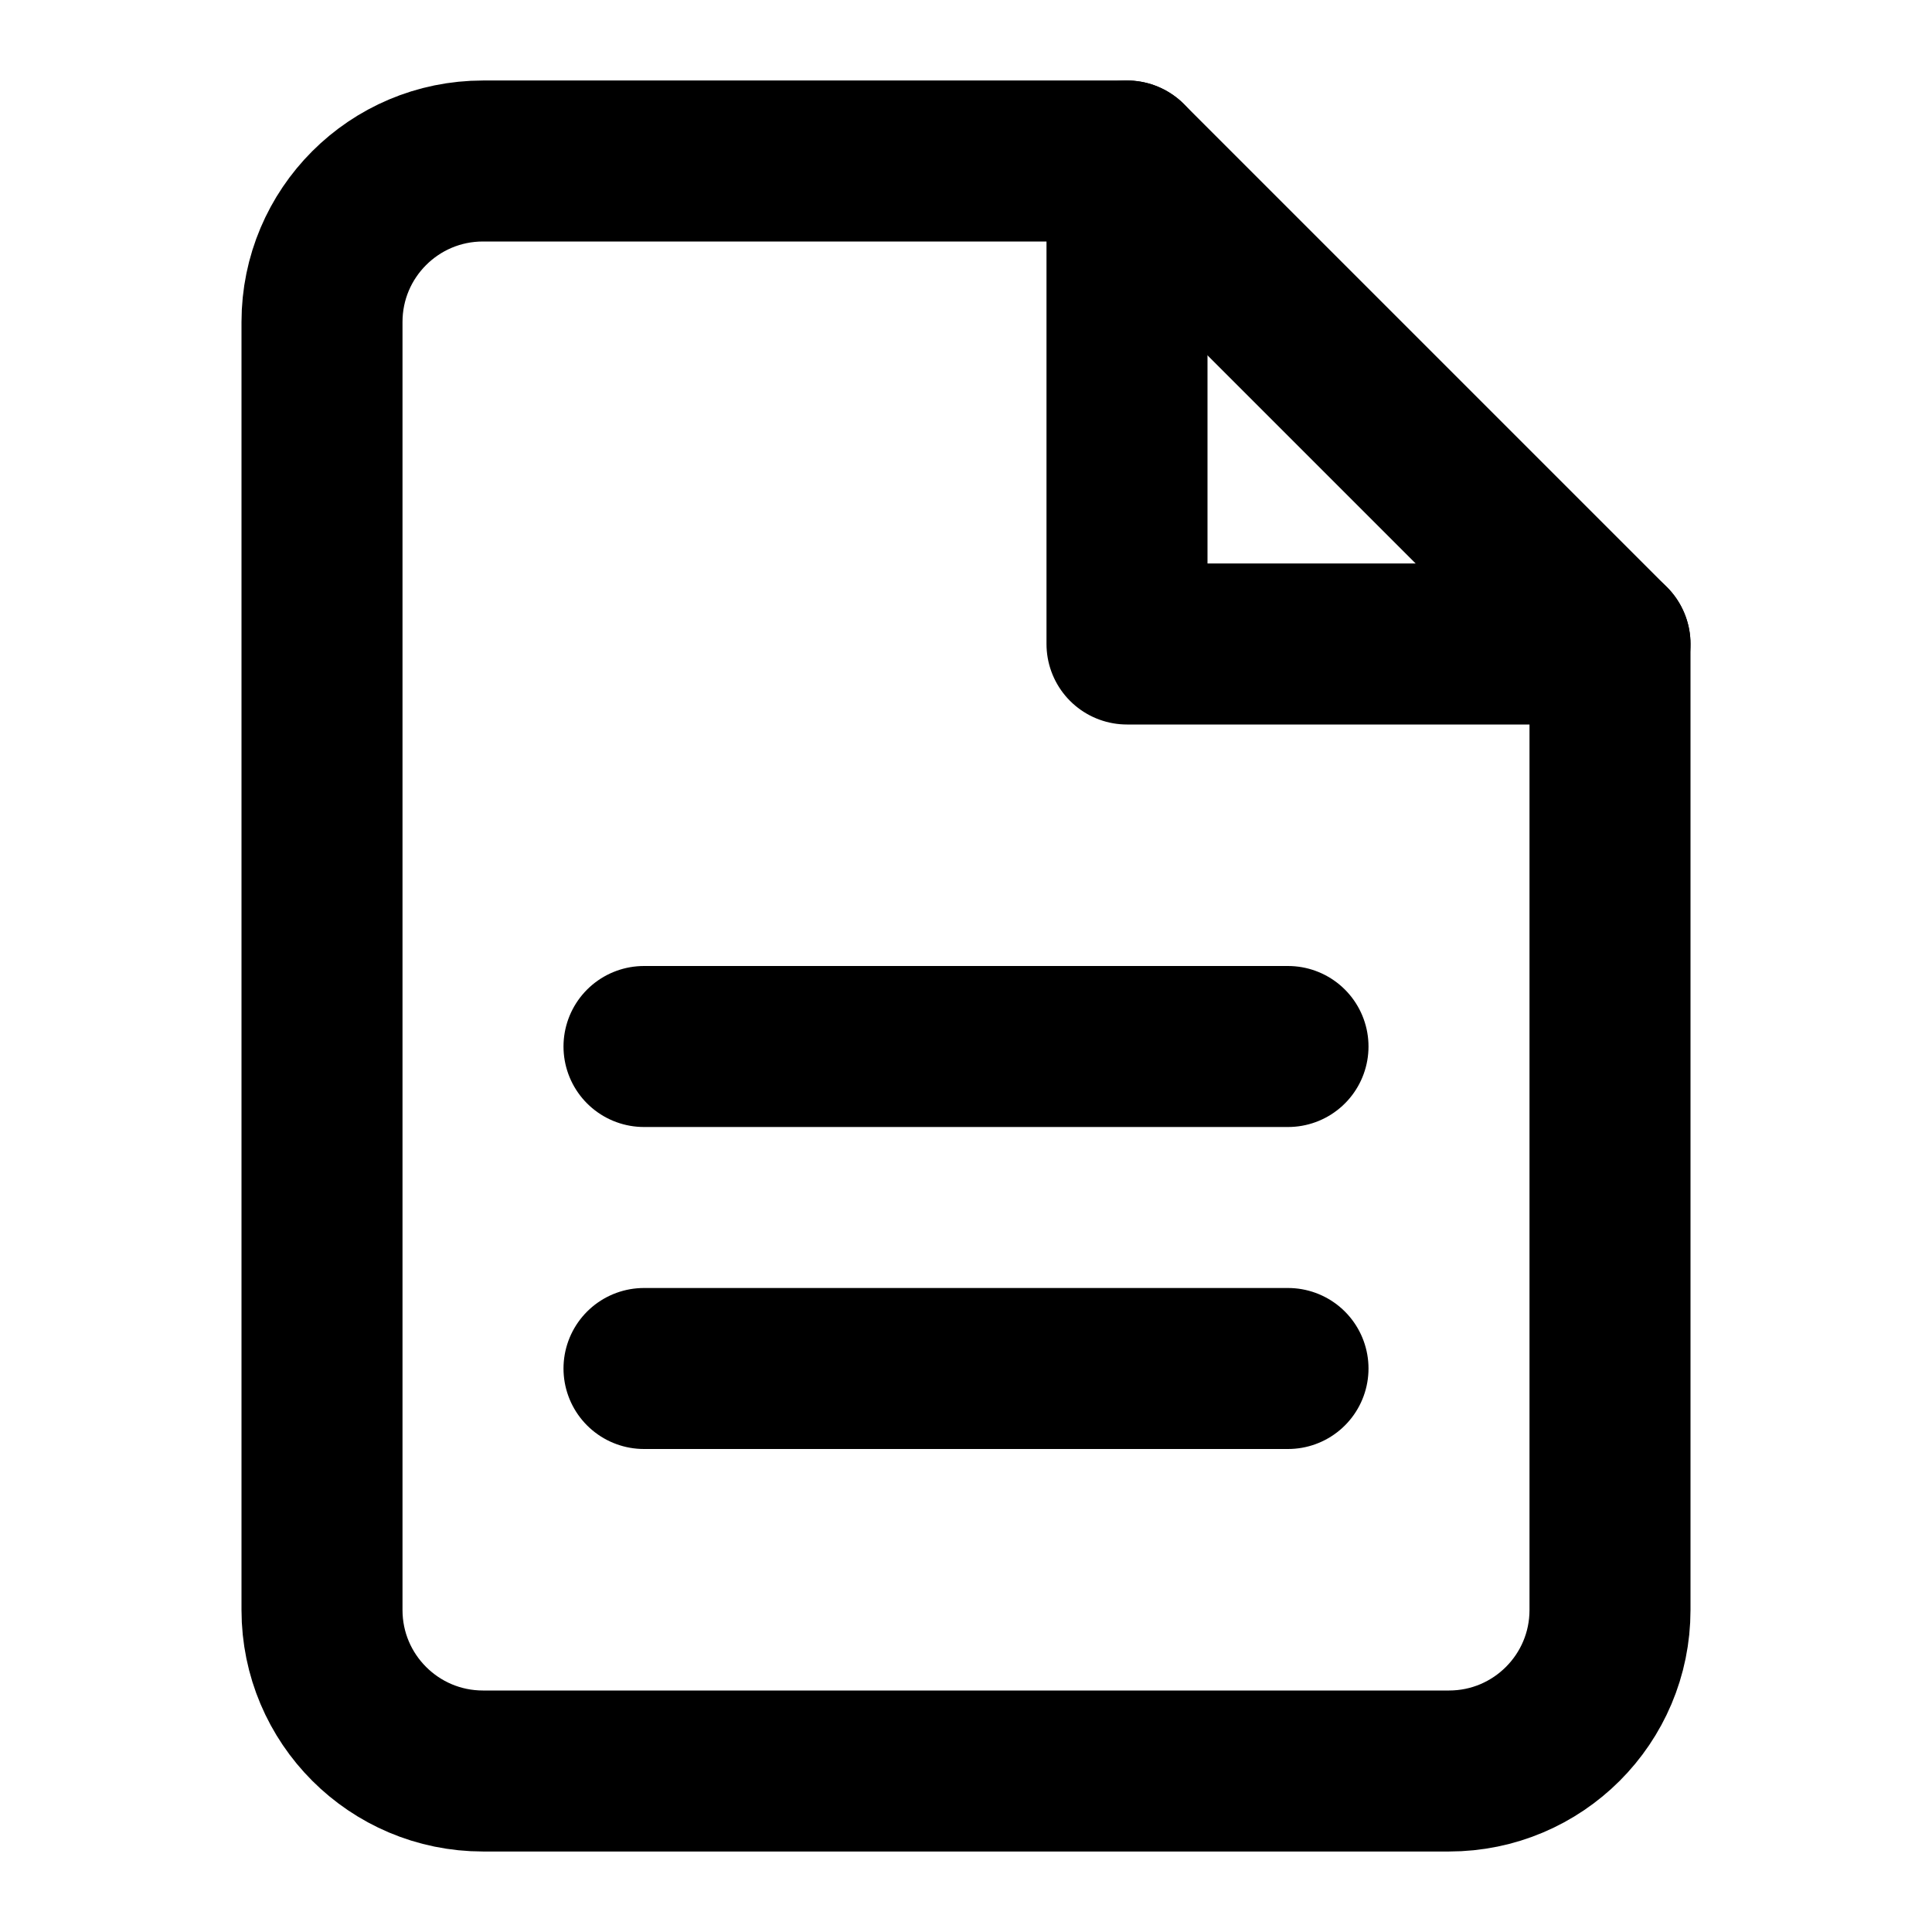
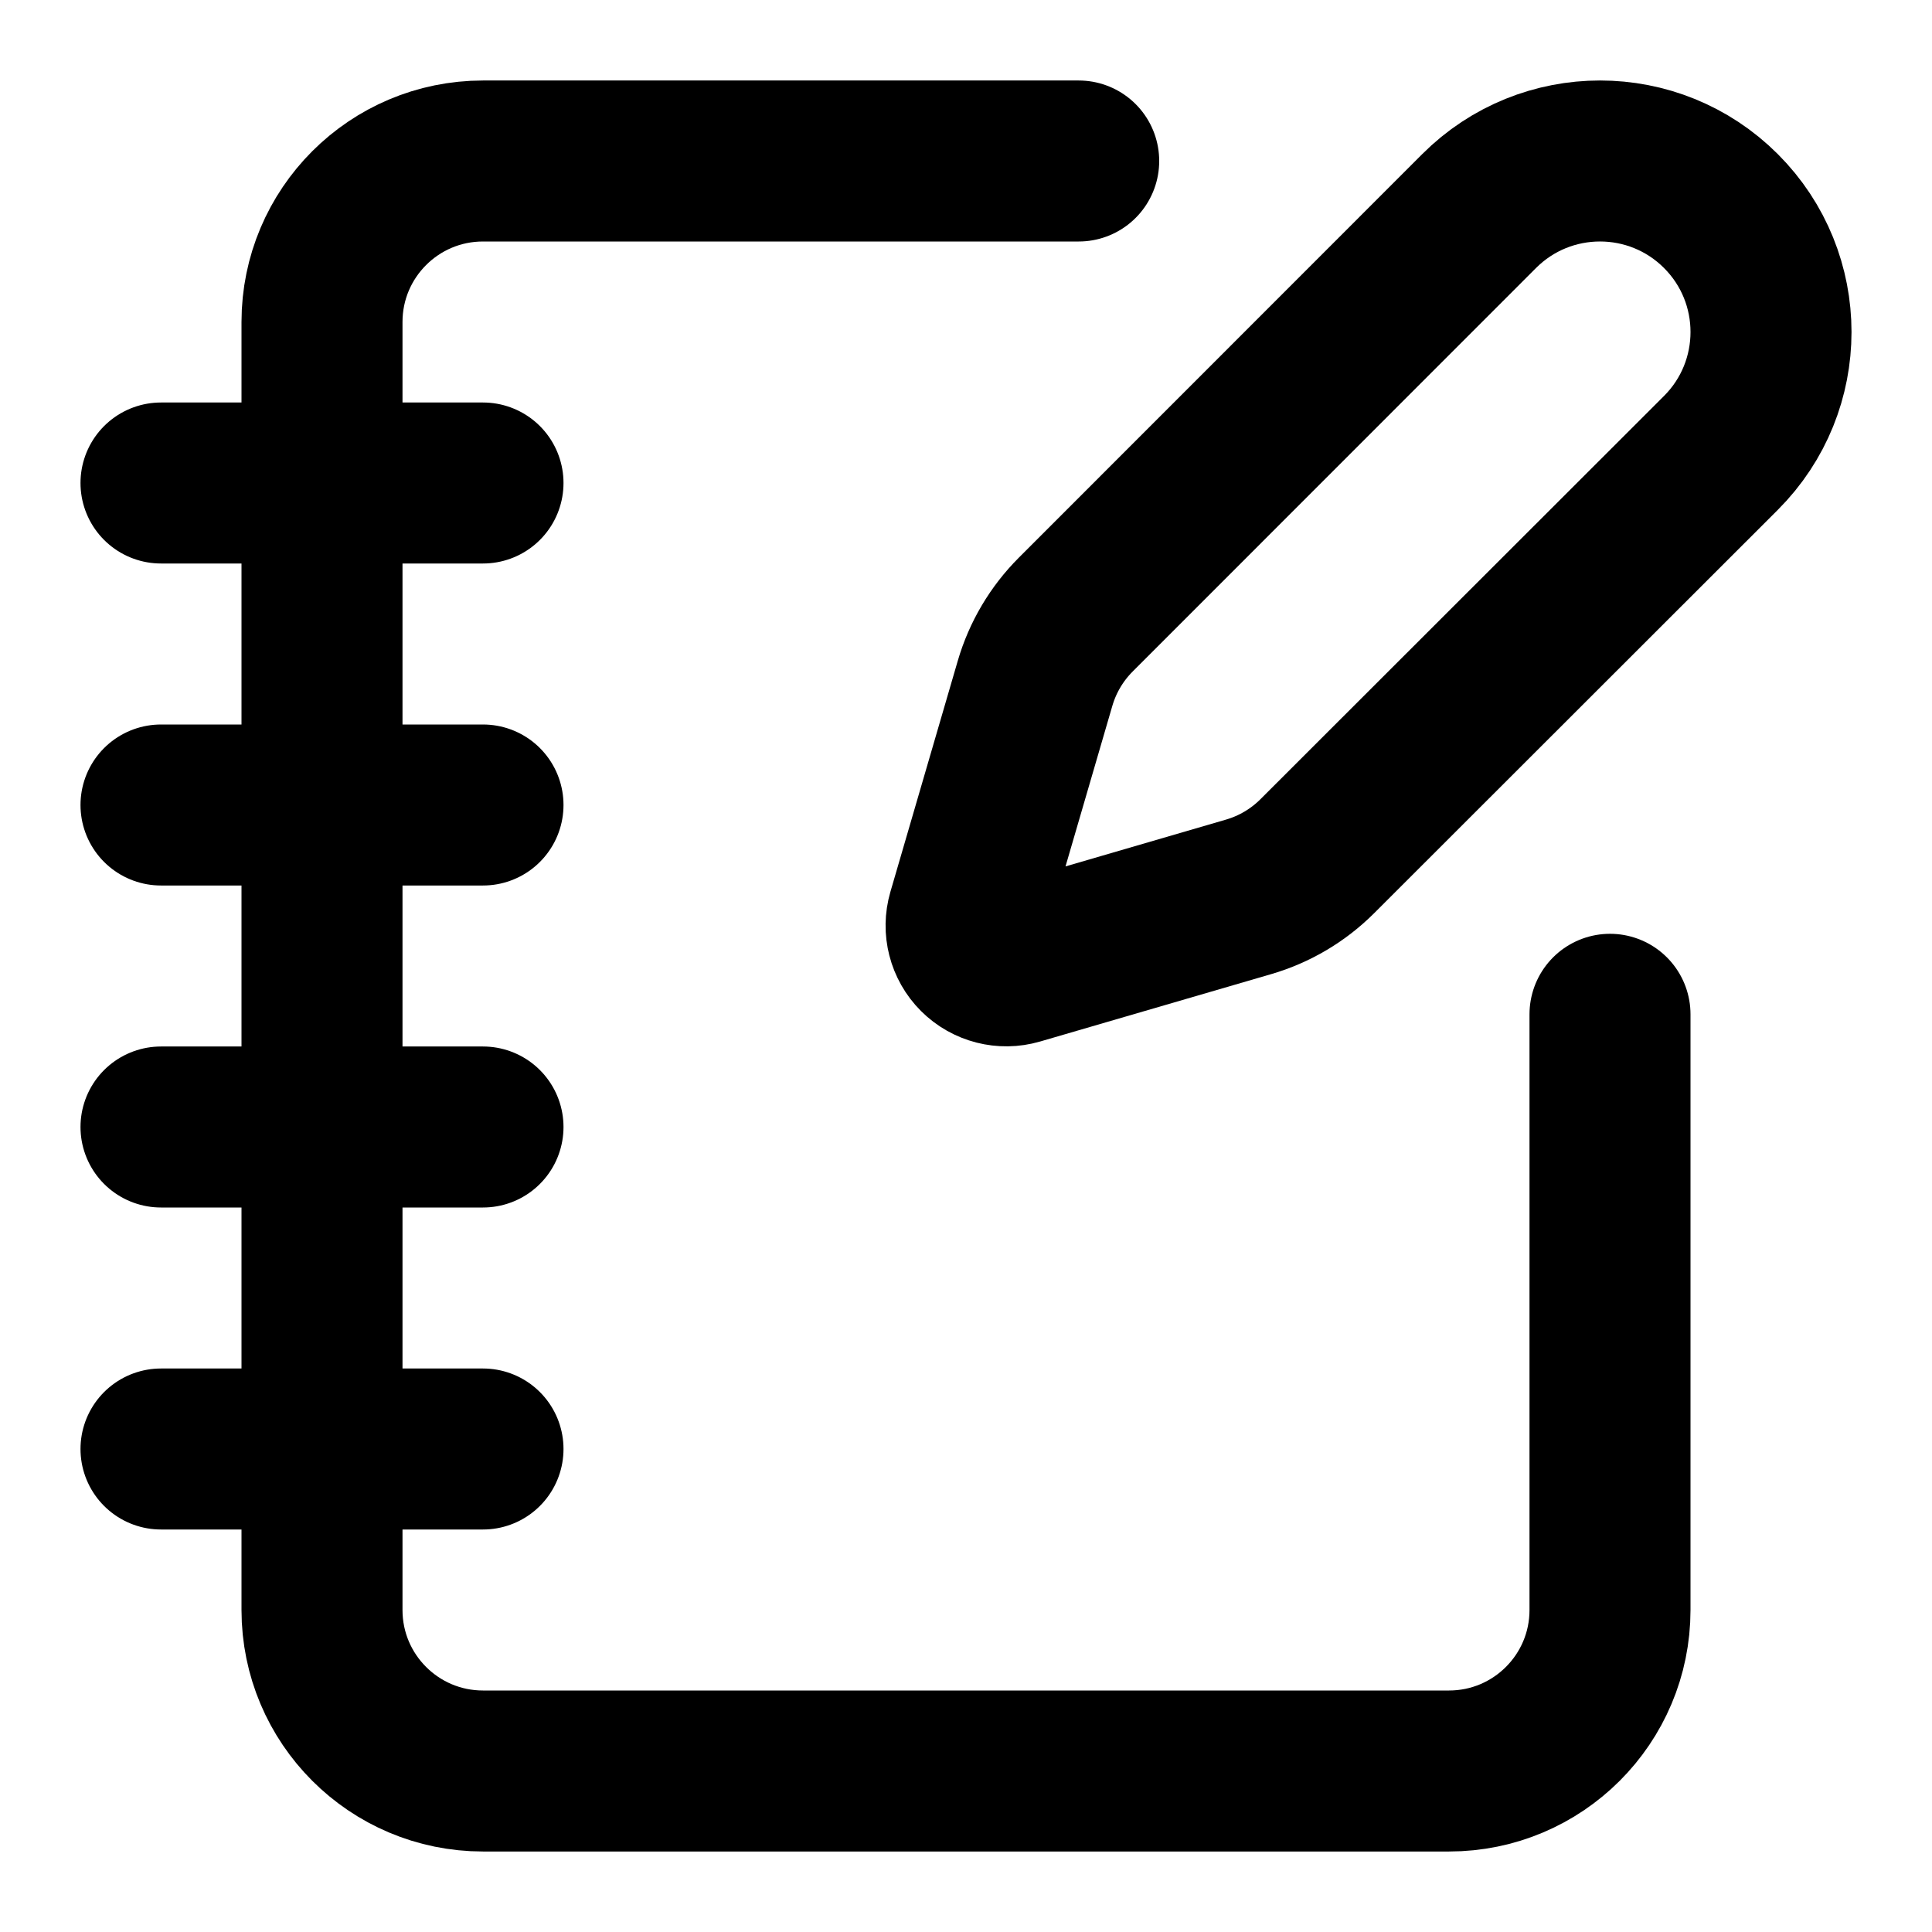
- <svg xmlns="http://www.w3.org/2000/svg" width="24" height="24" viewBox="0 0 24 24" fill="none" stroke="currentColor" stroke-width="2" stroke-linecap="round" stroke-linejoin="round">
-   <path d="M14 2H6a2 2 0 0 0-2 2v16a2 2 0 0 0 2 2h12a2 2 0 0 0 2-2V8z" />
-   <polyline points="14 2 14 8 20 8" />
-   <line x1="16" y1="13" x2="8" y2="13" />
-   <line x1="16" y1="17" x2="8" y2="17" />
+ <svg xmlns="http://www.w3.org/2000/svg" class="lucide lucide-notebook-pen" width="24" height="24" viewBox="0 0 24 24" fill="none" stroke="currentColor" stroke-width="2" stroke-linecap="round" stroke-linejoin="round">
+   <path d="M13.4 2H6a2 2 0 0 0-2 2v16a2 2 0 0 0 2 2h12a2 2 0 0 0 2-2v-7.4" />
+   <path d="M2 6h4" />
+   <path d="M2 10h4" />
+   <path d="M2 14h4" />
+   <path d="M2 18h4" />
+   <path d="M21.378 5.626a1 1 0 1 0-3.004-3.004l-5.01 5.012a2 2 0 0 0-.506.854l-.837 2.87a.5.5 0 0 0 .62.62l2.87-.837a2 2 0 0 0 .854-.506z" />
</svg>
